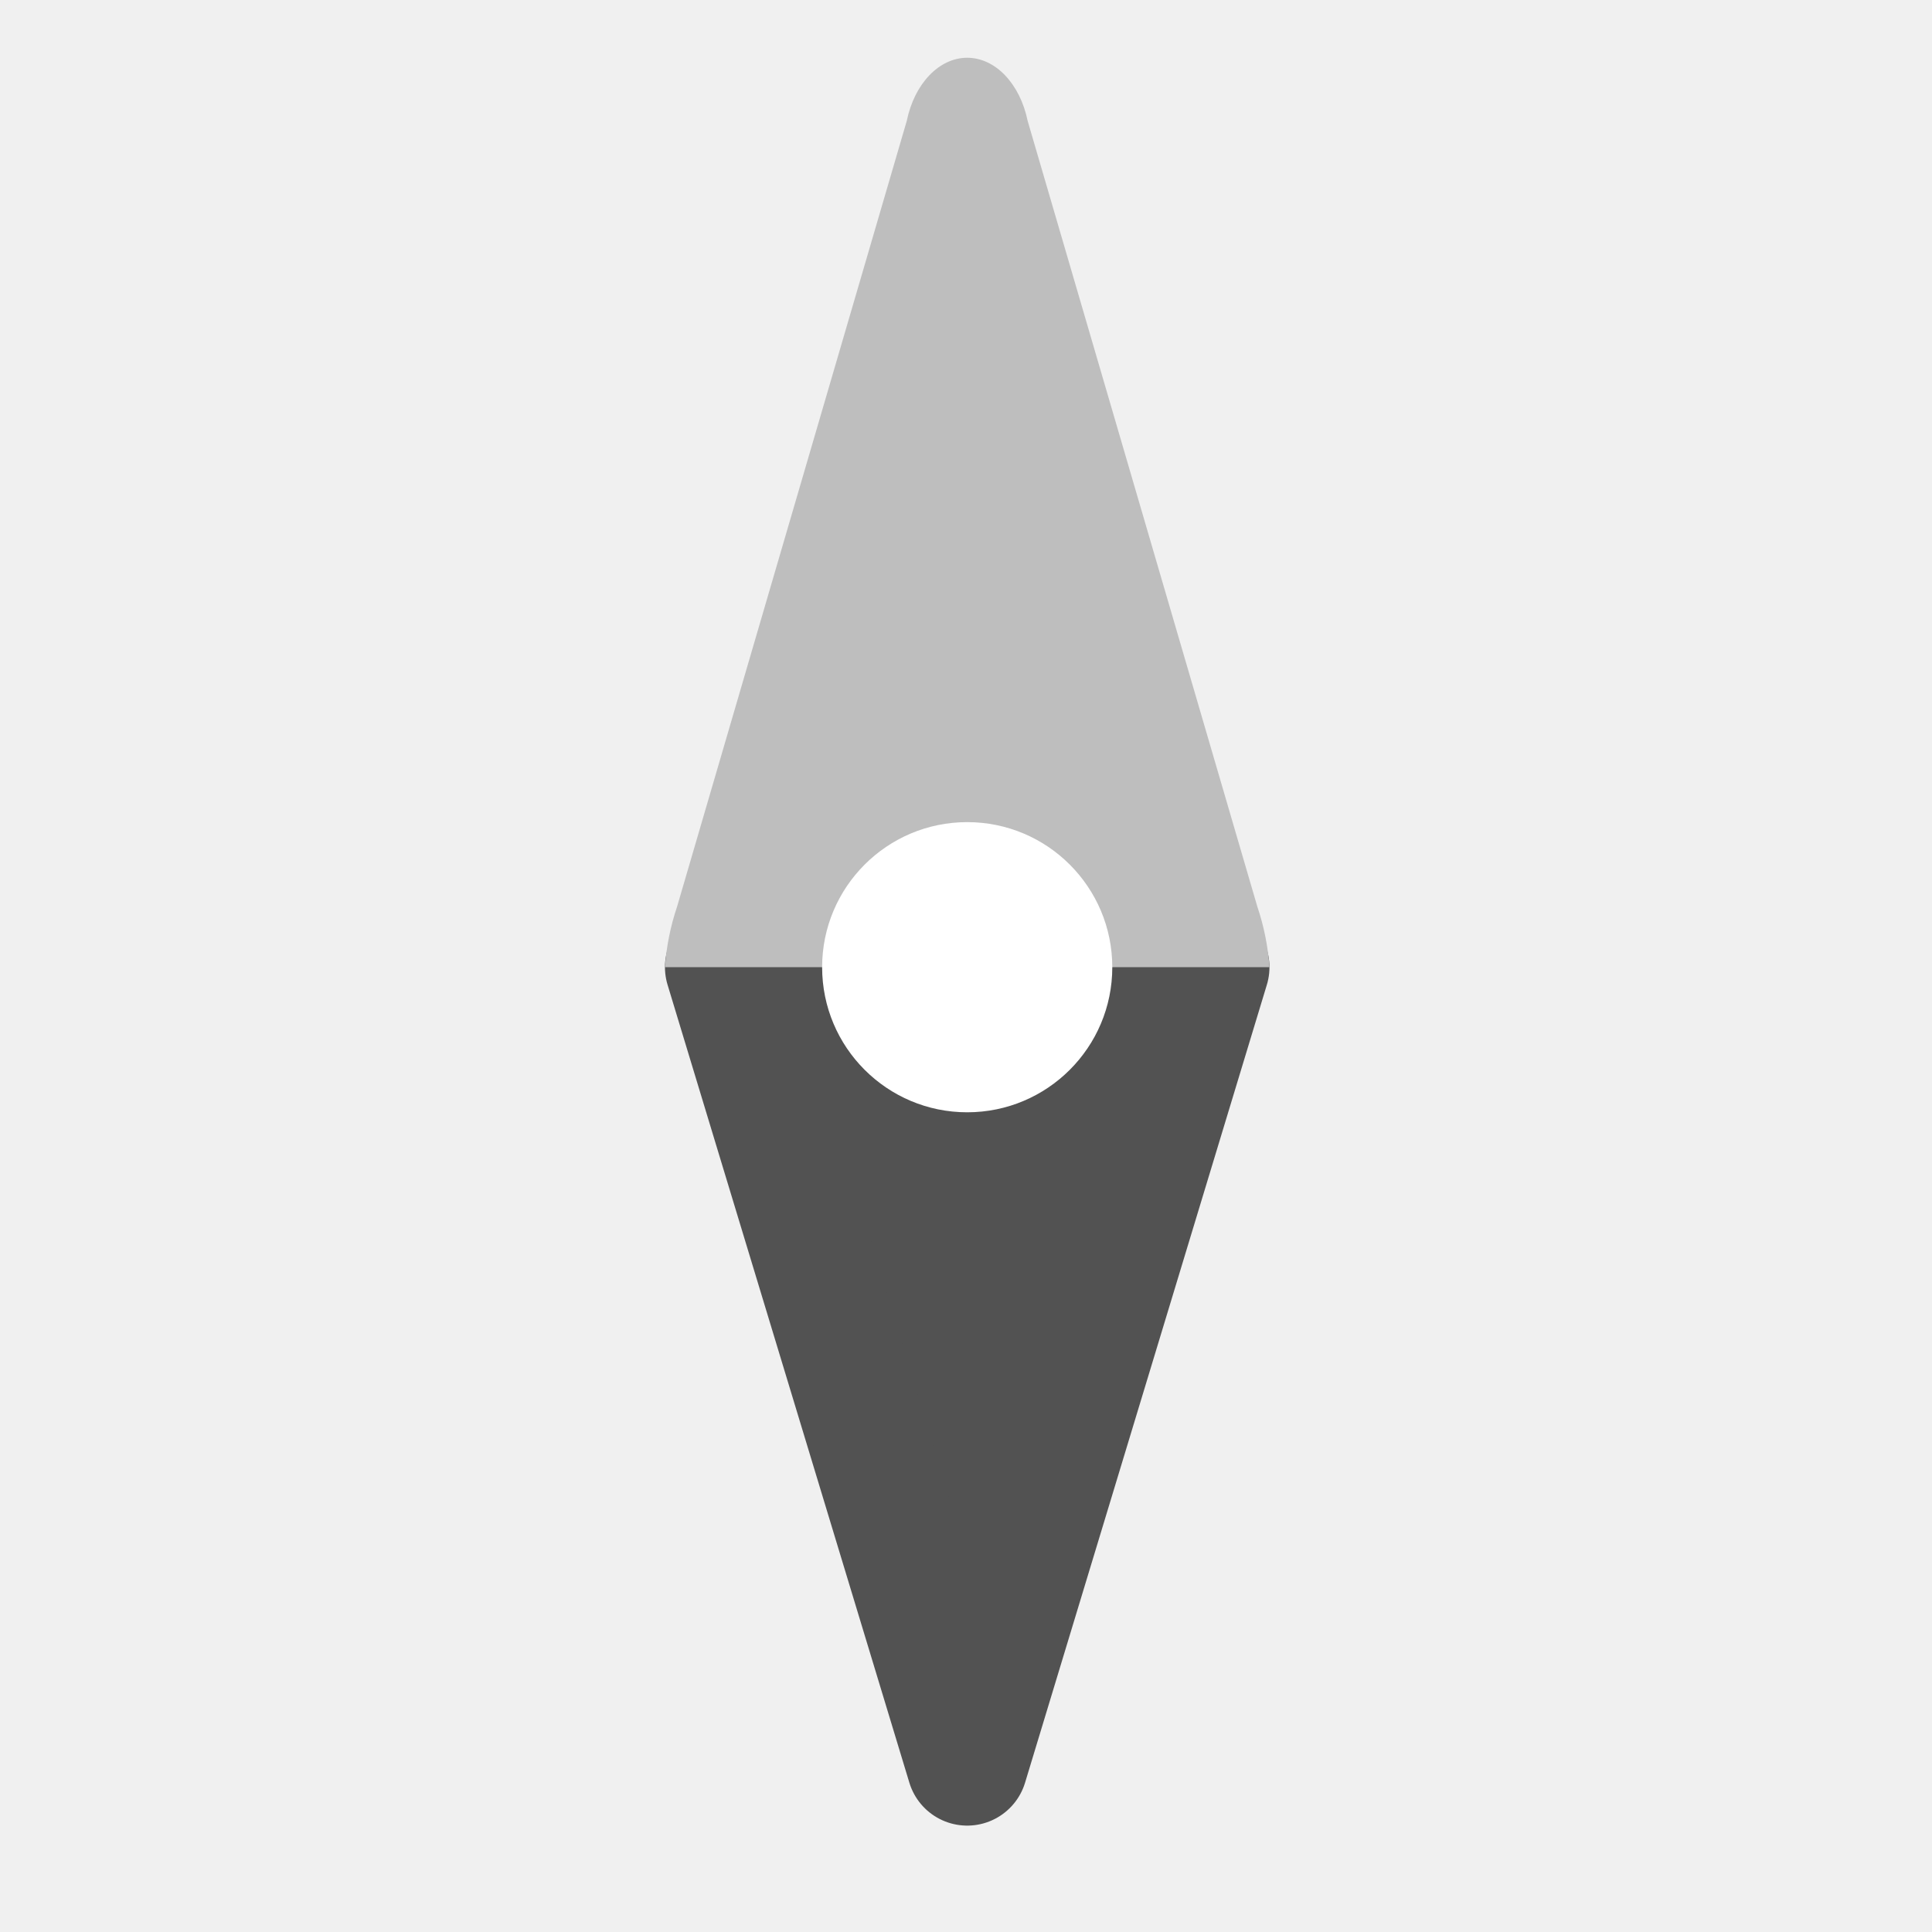
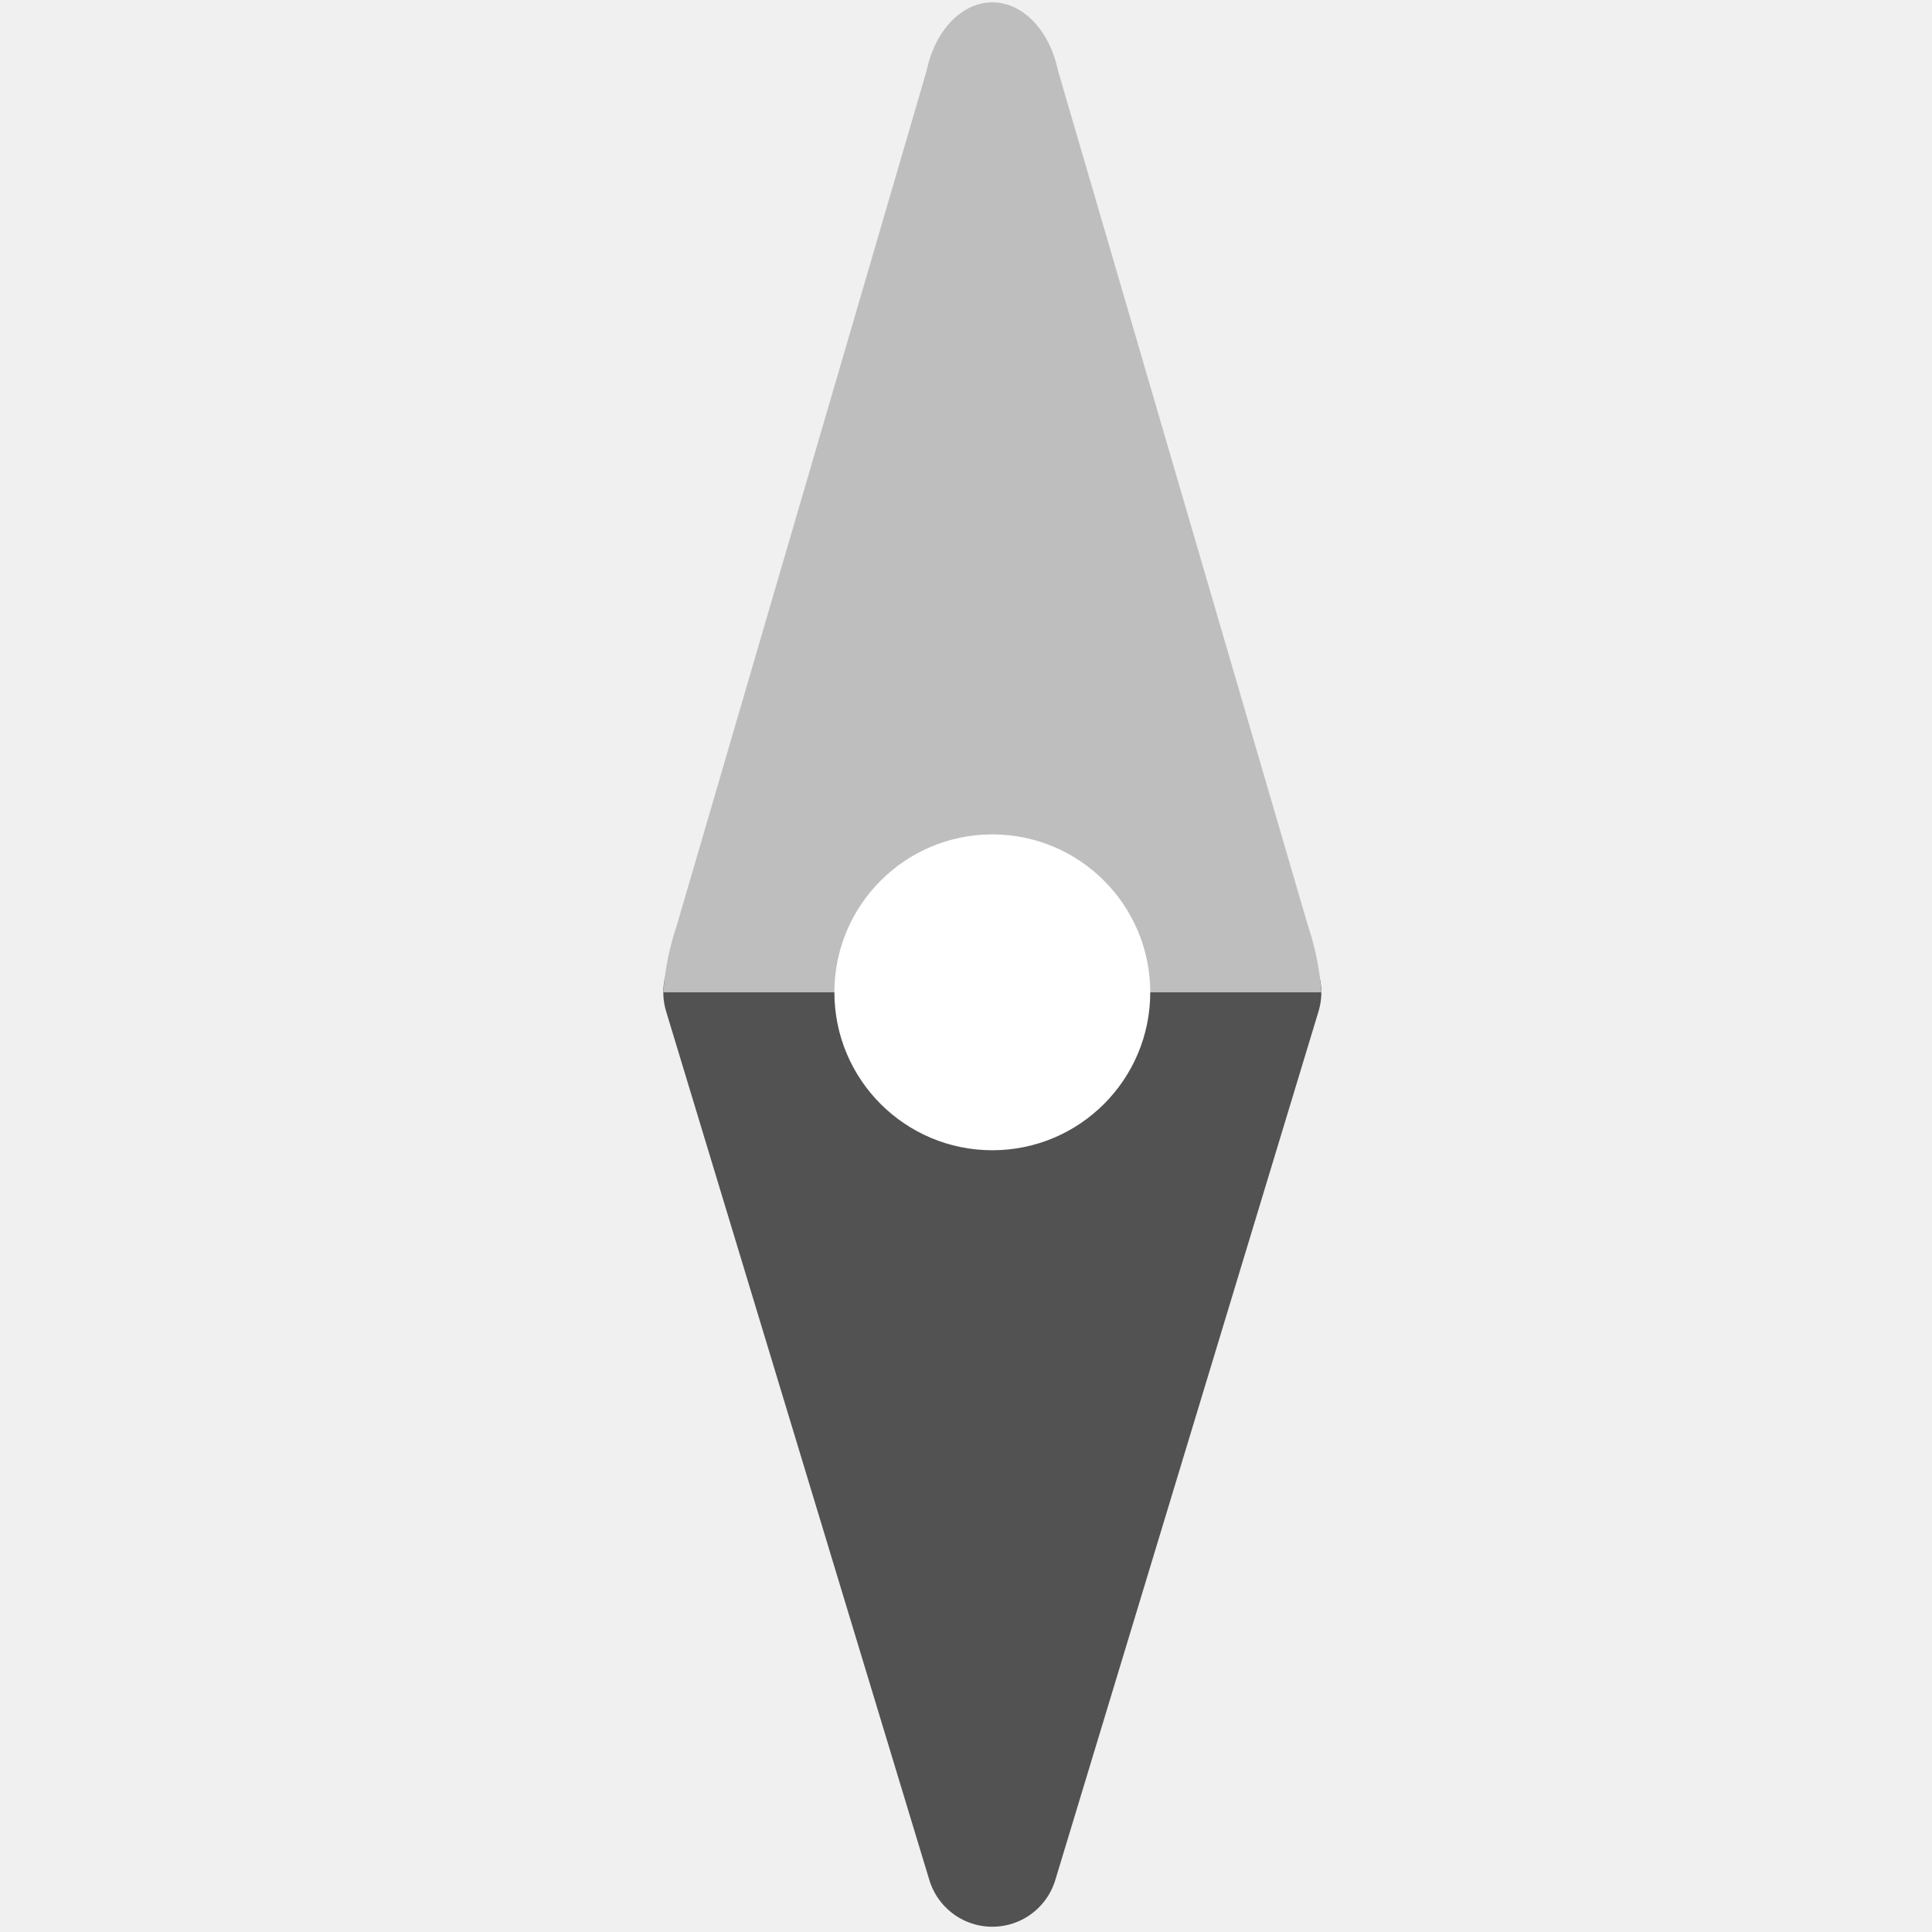
- <svg xmlns="http://www.w3.org/2000/svg" viewBox="100 100 799 799">
+ <svg xmlns="http://www.w3.org/2000/svg" viewBox="123 123 734 734">
  <style>
    
    path.needle	{fill:#525252; stroke-width:50; stroke:#525252; stroke-linejoin:round;}
    path.north {fill:#bebebe; stroke:none;}
    circle.pivot {stroke:none; fill:white;}
  </style>
  <path class="needle" d="M 400,500 l 200,0 -100,330 z" />
  <path class="north" d="M500,500 h125 a100,100 0 0 0 -5,-25 l -95,-325 a 26,36 0 0 0 -50,0 l -95,325 a100,100 0 0 0 -5,25z" />
  <circle class="pivot" cx="500" cy="500" r="60" />
</svg>
